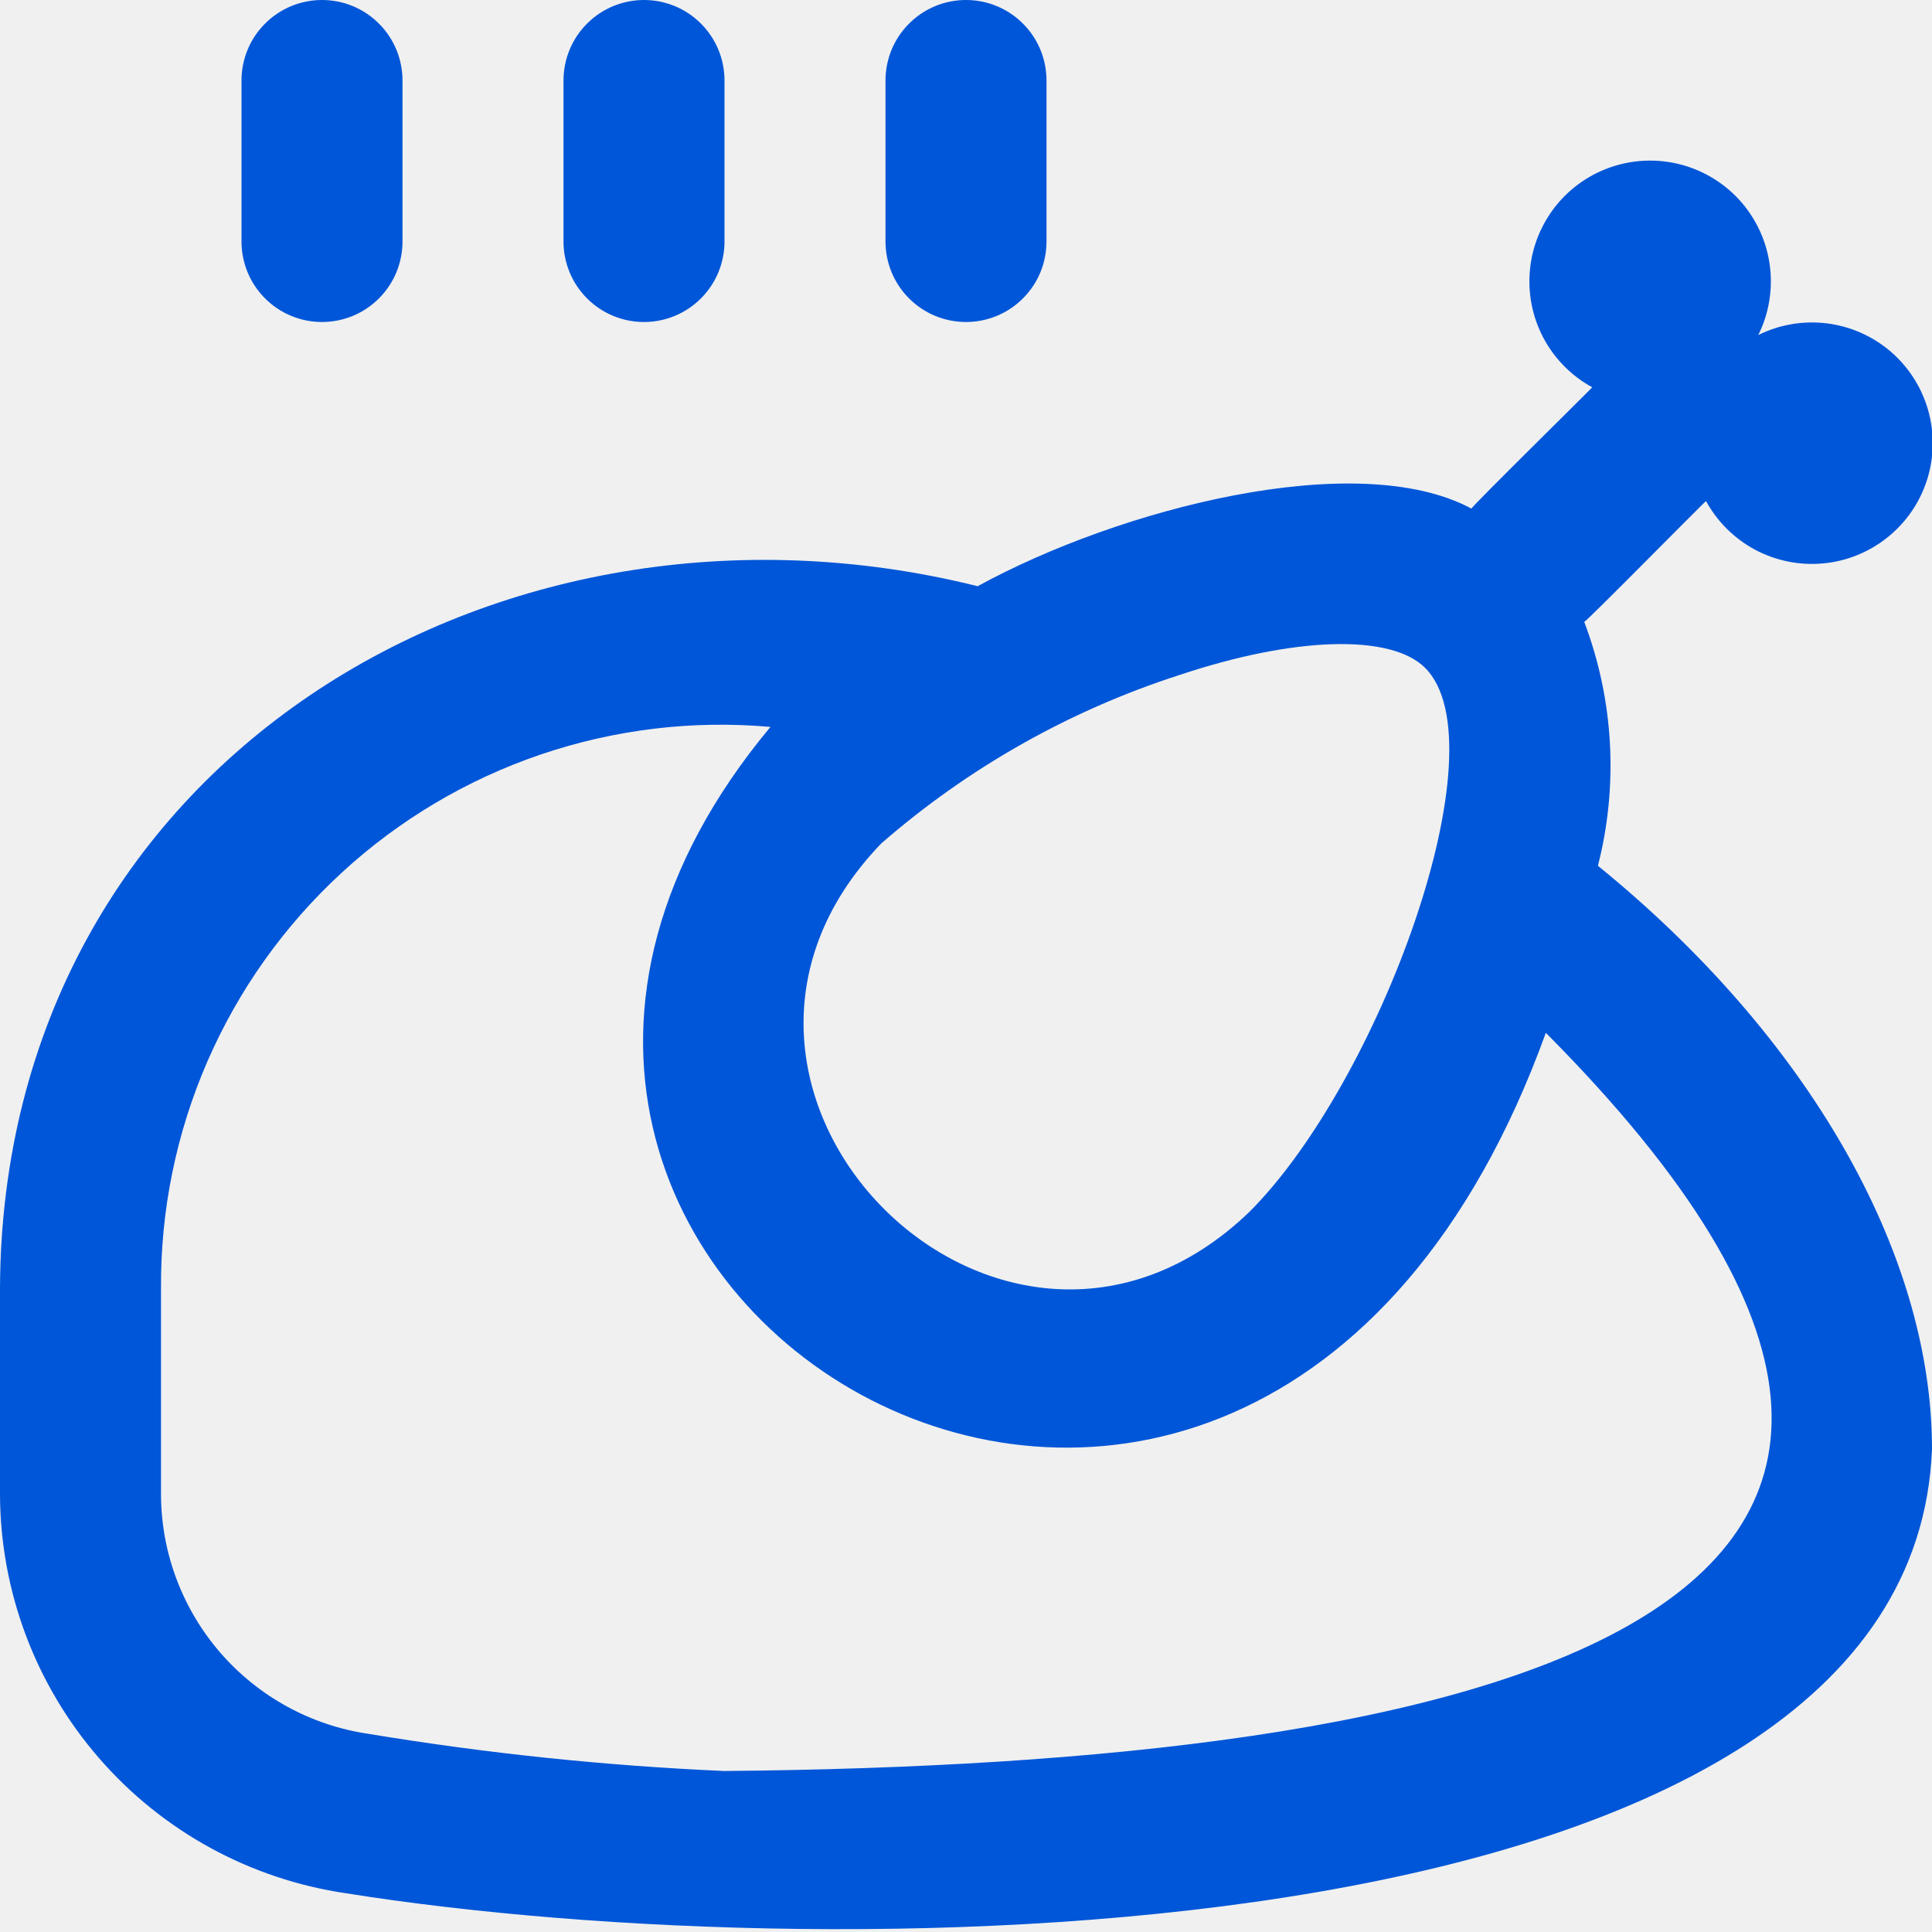
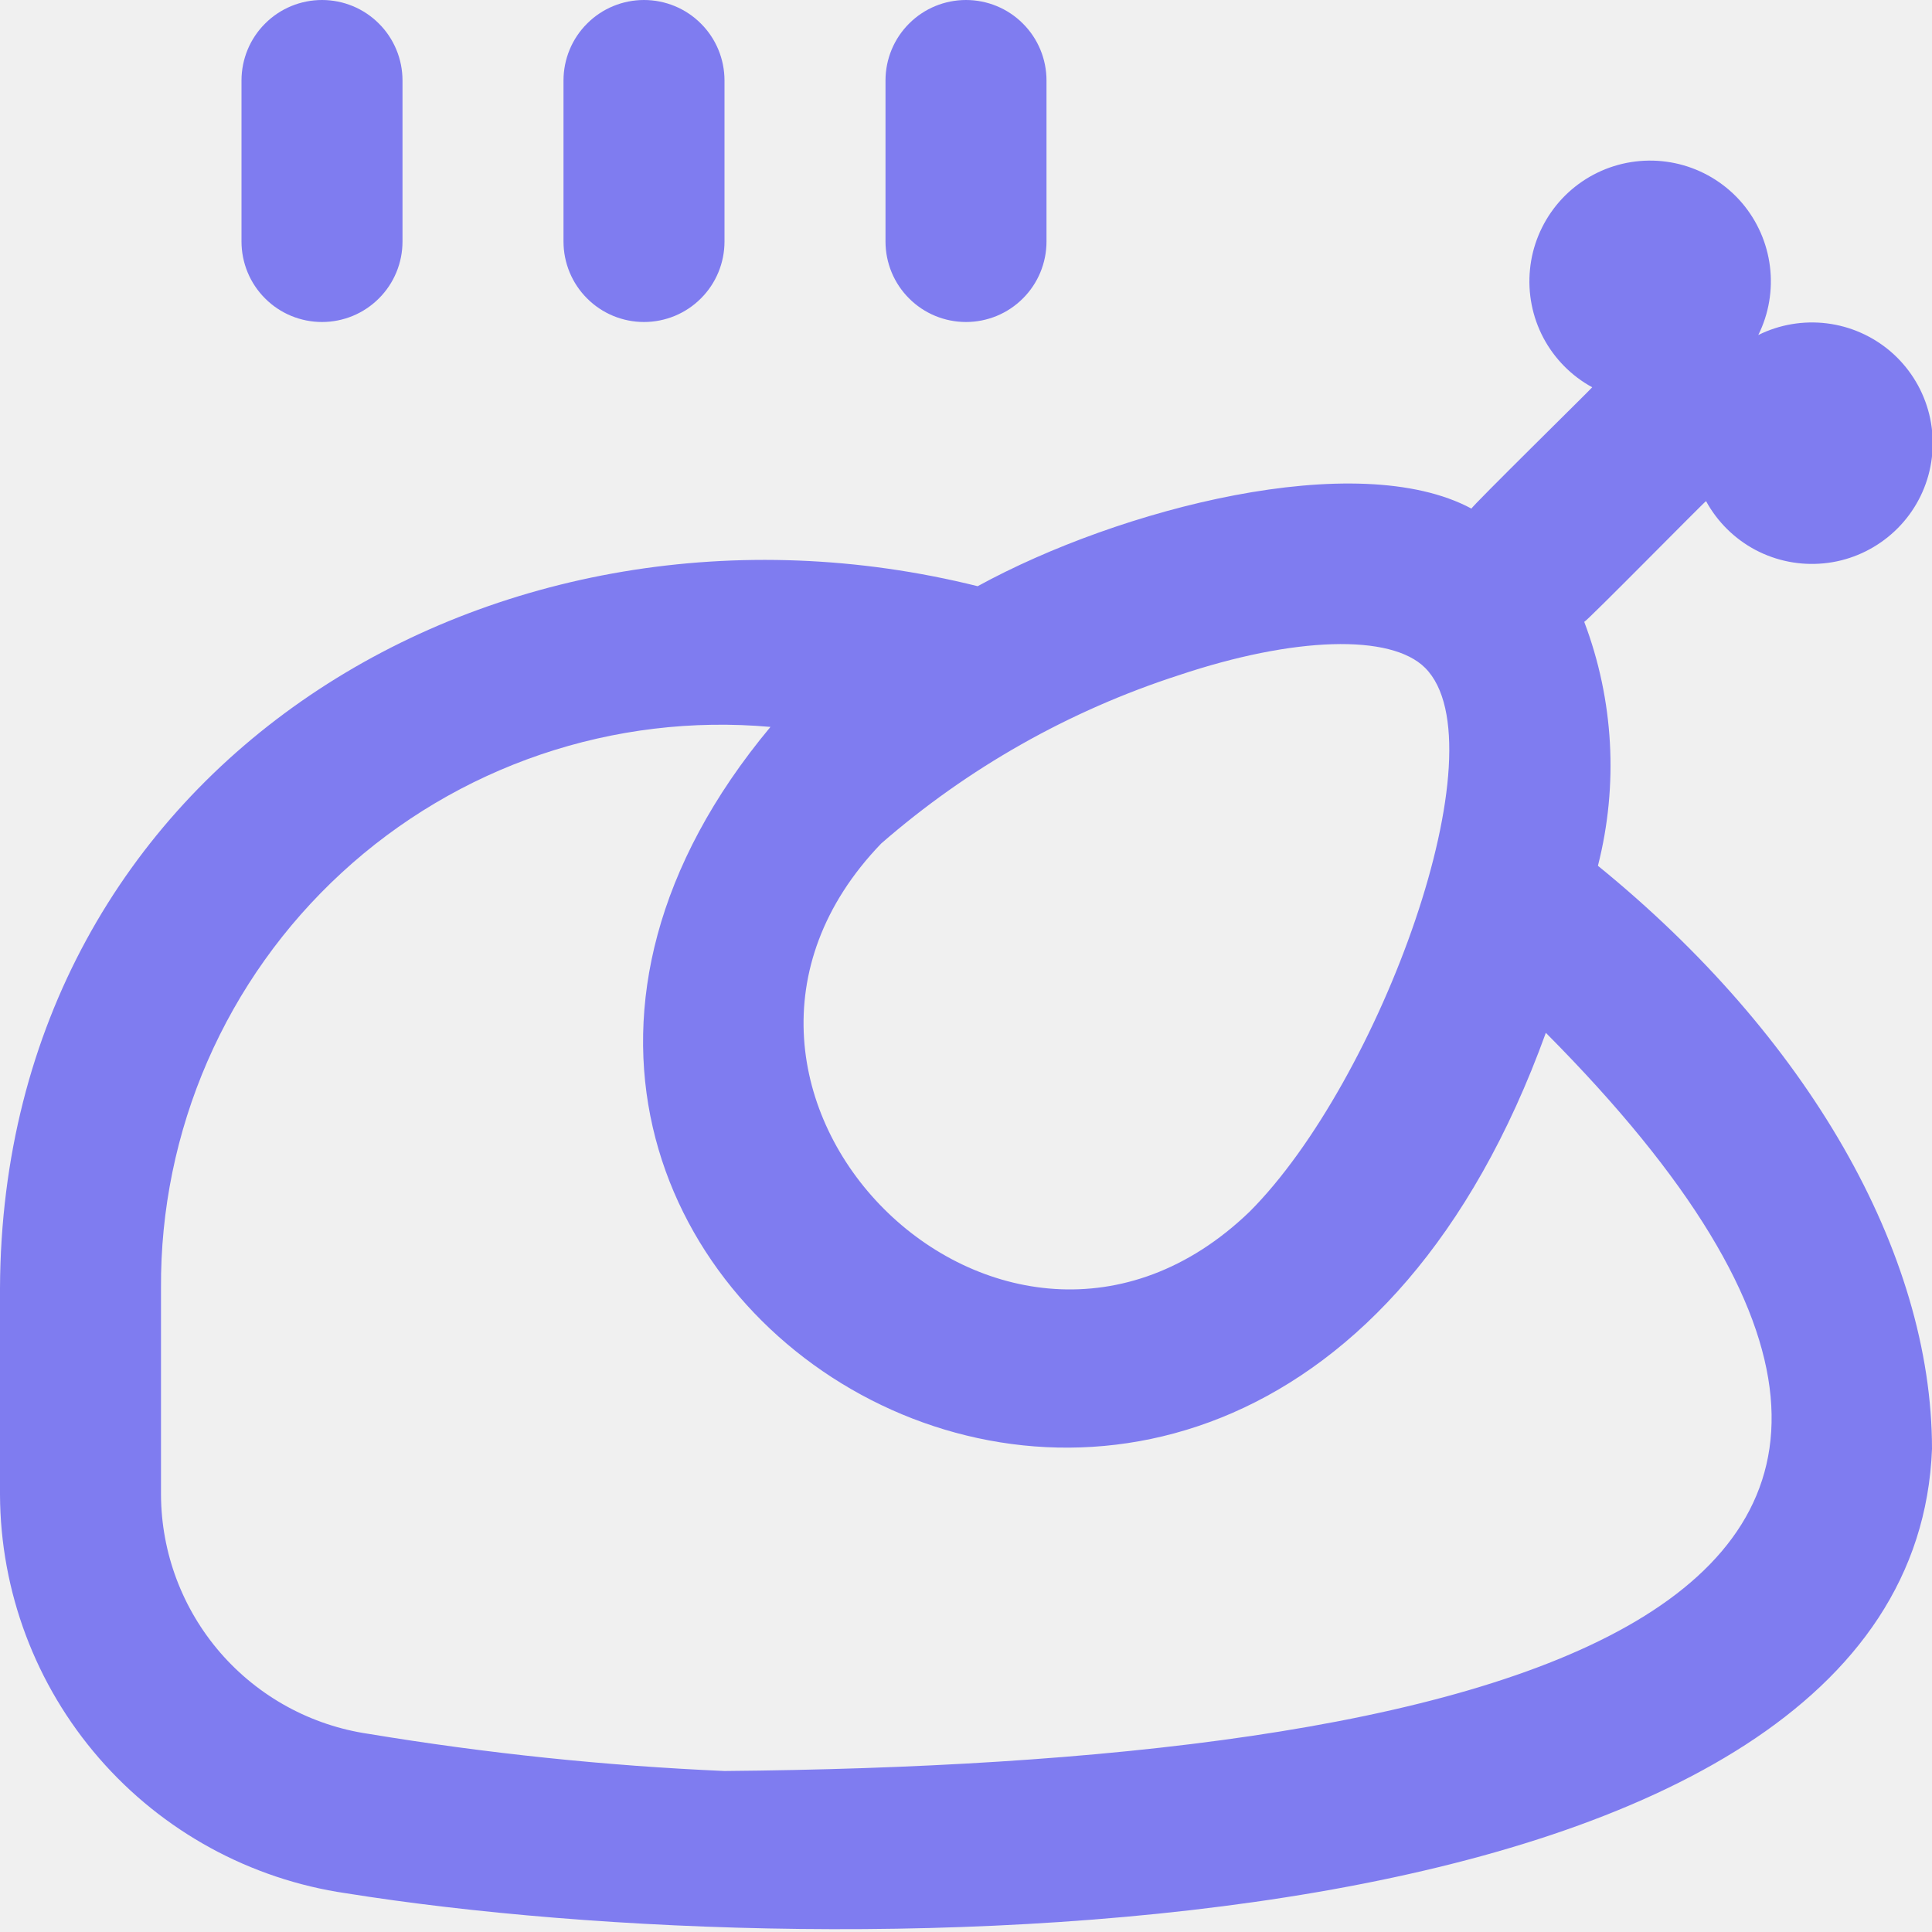
<svg xmlns="http://www.w3.org/2000/svg" width="24" height="24" viewBox="0 0 24 24" fill="none">
  <g clip-path="url(#clip0_1002_6806)">
-     <path d="M19.85 10.755C20.106 9.752 20.047 8.694 19.68 7.725C19.718 7.713 21.162 6.244 21.193 6.225C21.334 6.483 21.548 6.694 21.808 6.832C22.068 6.969 22.363 7.027 22.656 6.998C22.948 6.97 23.226 6.855 23.454 6.67C23.683 6.485 23.852 6.236 23.94 5.956C24.028 5.675 24.032 5.375 23.951 5.092C23.87 4.809 23.707 4.556 23.484 4.365C23.26 4.174 22.985 4.053 22.694 4.017C22.402 3.981 22.105 4.031 21.842 4.162C21.973 3.899 22.023 3.602 21.987 3.311C21.951 3.019 21.83 2.744 21.639 2.52C21.448 2.297 21.195 2.134 20.912 2.053C20.629 1.972 20.329 1.976 20.048 2.064C19.768 2.152 19.519 2.321 19.334 2.549C19.149 2.778 19.034 3.056 19.006 3.348C18.977 3.641 19.035 3.936 19.172 4.196C19.31 4.456 19.521 4.67 19.779 4.811C19.764 4.833 18.279 6.293 18.279 6.318C16.855 5.554 13.904 6.318 12.145 7.282C6.193 5.8 0.029 9.471 0 16V18.568C0.005 19.771 0.442 20.933 1.231 21.841C2.02 22.75 3.109 23.345 4.3 23.519C10.447 24.5 23.753 24.34 24 18C24 15.553 22.448 12.867 19.85 10.755ZM14.643 8.388C16.078 7.907 17.278 7.872 17.703 8.296C18.668 9.261 17.14 13.435 15.522 15.053C12.461 18 8 13.538 10.947 10.478C12.025 9.539 13.282 8.828 14.643 8.388ZM9 22C7.519 21.935 6.043 21.781 4.581 21.539C3.866 21.435 3.213 21.078 2.739 20.533C2.265 19.987 2.003 19.29 2 18.568V16C1.994 15.031 2.191 14.072 2.577 13.184C2.964 12.295 3.532 11.497 4.245 10.841C4.957 10.185 5.799 9.685 6.716 9.373C7.634 9.061 8.606 8.944 9.571 9.03C3.776 15.98 15.485 23.108 19.203 12.83C26.5 20.17 18.3 21.918 9 22ZM7 3V1C7 0.735 7.105 0.48 7.293 0.293C7.48 0.105 7.735 0 8 0C8.265 0 8.52 0.105 8.707 0.293C8.895 0.48 9 0.735 9 1V3C9 3.265 8.895 3.52 8.707 3.707C8.52 3.895 8.265 4 8 4C7.735 4 7.48 3.895 7.293 3.707C7.105 3.52 7 3.265 7 3ZM11 3V1C11 0.735 11.105 0.48 11.293 0.293C11.48 0.105 11.735 0 12 0C12.265 0 12.52 0.105 12.707 0.293C12.895 0.48 13 0.735 13 1V3C13 3.265 12.895 3.52 12.707 3.707C12.52 3.895 12.265 4 12 4C11.735 4 11.48 3.895 11.293 3.707C11.105 3.52 11 3.265 11 3ZM3 3V1C3 0.735 3.105 0.48 3.293 0.293C3.48 0.105 3.735 0 4 0C4.265 0 4.52 0.105 4.707 0.293C4.895 0.48 5 0.735 5 1V3C5 3.265 4.895 3.52 4.707 3.707C4.52 3.895 4.265 4 4 4C3.735 4 3.48 3.895 3.293 3.707C3.105 3.52 3 3.265 3 3Z" fill="#0056D8" />
+     <path d="M19.85 10.755C20.106 9.752 20.047 8.694 19.68 7.725C19.718 7.713 21.162 6.244 21.193 6.225C21.334 6.483 21.548 6.694 21.808 6.832C22.068 6.969 22.363 7.027 22.656 6.998C22.948 6.97 23.226 6.855 23.454 6.67C23.683 6.485 23.852 6.236 23.94 5.956C24.028 5.675 24.032 5.375 23.951 5.092C23.87 4.809 23.707 4.556 23.484 4.365C23.26 4.174 22.985 4.053 22.694 4.017C22.402 3.981 22.105 4.031 21.842 4.162C21.973 3.899 22.023 3.602 21.987 3.311C21.951 3.019 21.83 2.744 21.639 2.52C21.448 2.297 21.195 2.134 20.912 2.053C20.629 1.972 20.329 1.976 20.048 2.064C19.768 2.152 19.519 2.321 19.334 2.549C19.149 2.778 19.034 3.056 19.006 3.348C18.977 3.641 19.035 3.936 19.172 4.196C19.31 4.456 19.521 4.67 19.779 4.811C19.764 4.833 18.279 6.293 18.279 6.318C16.855 5.554 13.904 6.318 12.145 7.282C6.193 5.8 0.029 9.471 0 16V18.568C0.005 19.771 0.442 20.933 1.231 21.841C2.02 22.75 3.109 23.345 4.3 23.519C10.447 24.5 23.753 24.34 24 18C24 15.553 22.448 12.867 19.85 10.755ZM14.643 8.388C16.078 7.907 17.278 7.872 17.703 8.296C18.668 9.261 17.14 13.435 15.522 15.053C12.461 18 8 13.538 10.947 10.478C12.025 9.539 13.282 8.828 14.643 8.388ZM9 22C7.519 21.935 6.043 21.781 4.581 21.539C3.866 21.435 3.213 21.078 2.739 20.533C2.265 19.987 2.003 19.29 2 18.568V16C1.994 15.031 2.191 14.072 2.577 13.184C2.964 12.295 3.532 11.497 4.245 10.841C4.957 10.185 5.799 9.685 6.716 9.373C7.634 9.061 8.606 8.944 9.571 9.03C3.776 15.98 15.485 23.108 19.203 12.83C26.5 20.17 18.3 21.918 9 22ZM7 3V1C7 0.735 7.105 0.48 7.293 0.293C7.48 0.105 7.735 0 8 0C8.265 0 8.52 0.105 8.707 0.293C8.895 0.48 9 0.735 9 1V3C9 3.265 8.895 3.52 8.707 3.707C8.52 3.895 8.265 4 8 4C7.735 4 7.48 3.895 7.293 3.707C7.105 3.52 7 3.265 7 3ZM11 3V1C11 0.735 11.105 0.48 11.293 0.293C11.48 0.105 11.735 0 12 0C12.265 0 12.52 0.105 12.707 0.293C12.895 0.48 13 0.735 13 1V3C13 3.265 12.895 3.52 12.707 3.707C12.52 3.895 12.265 4 12 4C11.735 4 11.48 3.895 11.293 3.707C11.105 3.52 11 3.265 11 3ZM3 3V1C3 0.735 3.105 0.48 3.293 0.293C3.48 0.105 3.735 0 4 0C4.265 0 4.52 0.105 4.707 0.293C4.895 0.48 5 0.735 5 1V3C5 3.265 4.895 3.52 4.707 3.707C4.52 3.895 4.265 4 4 4C3.735 4 3.48 3.895 3.293 3.707C3.105 3.52 3 3.265 3 3Z" fill="#7F7CF0" />
  </g>
  <defs>
    <clipPath id="clip0_1002_6806">
      <rect width="24" height="24" fill="white" />
    </clipPath>
  </defs>
</svg>
